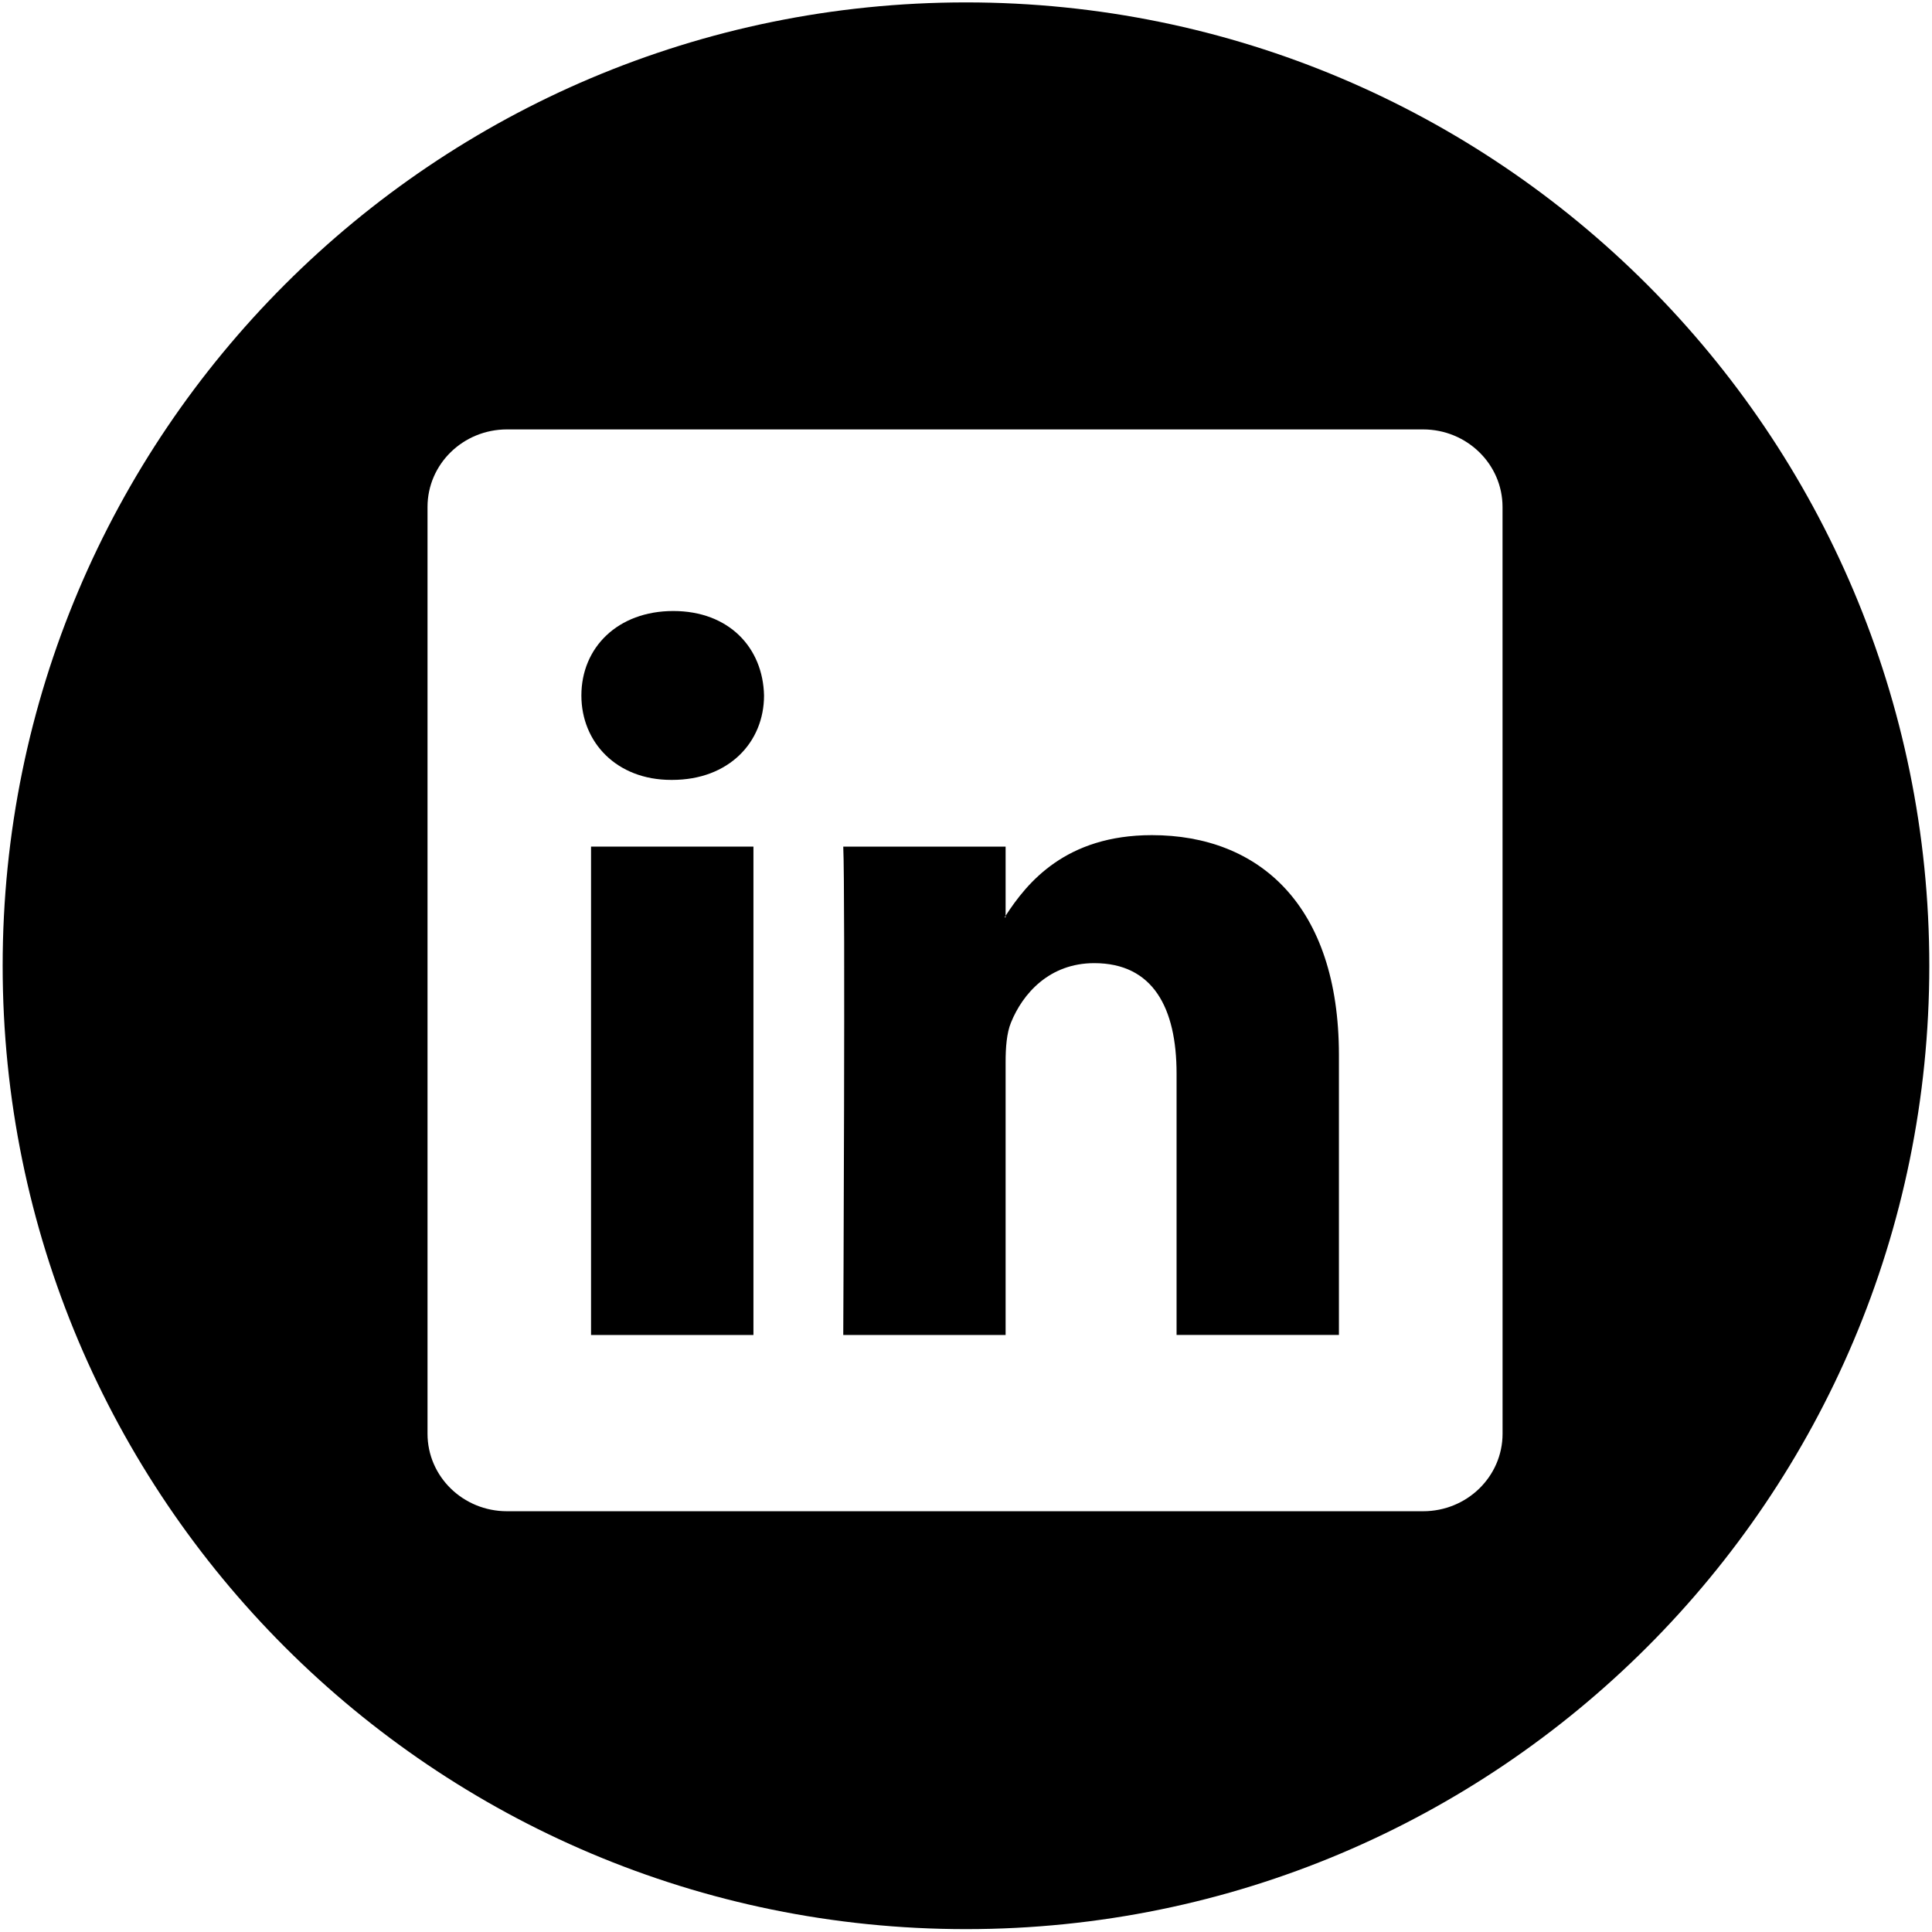
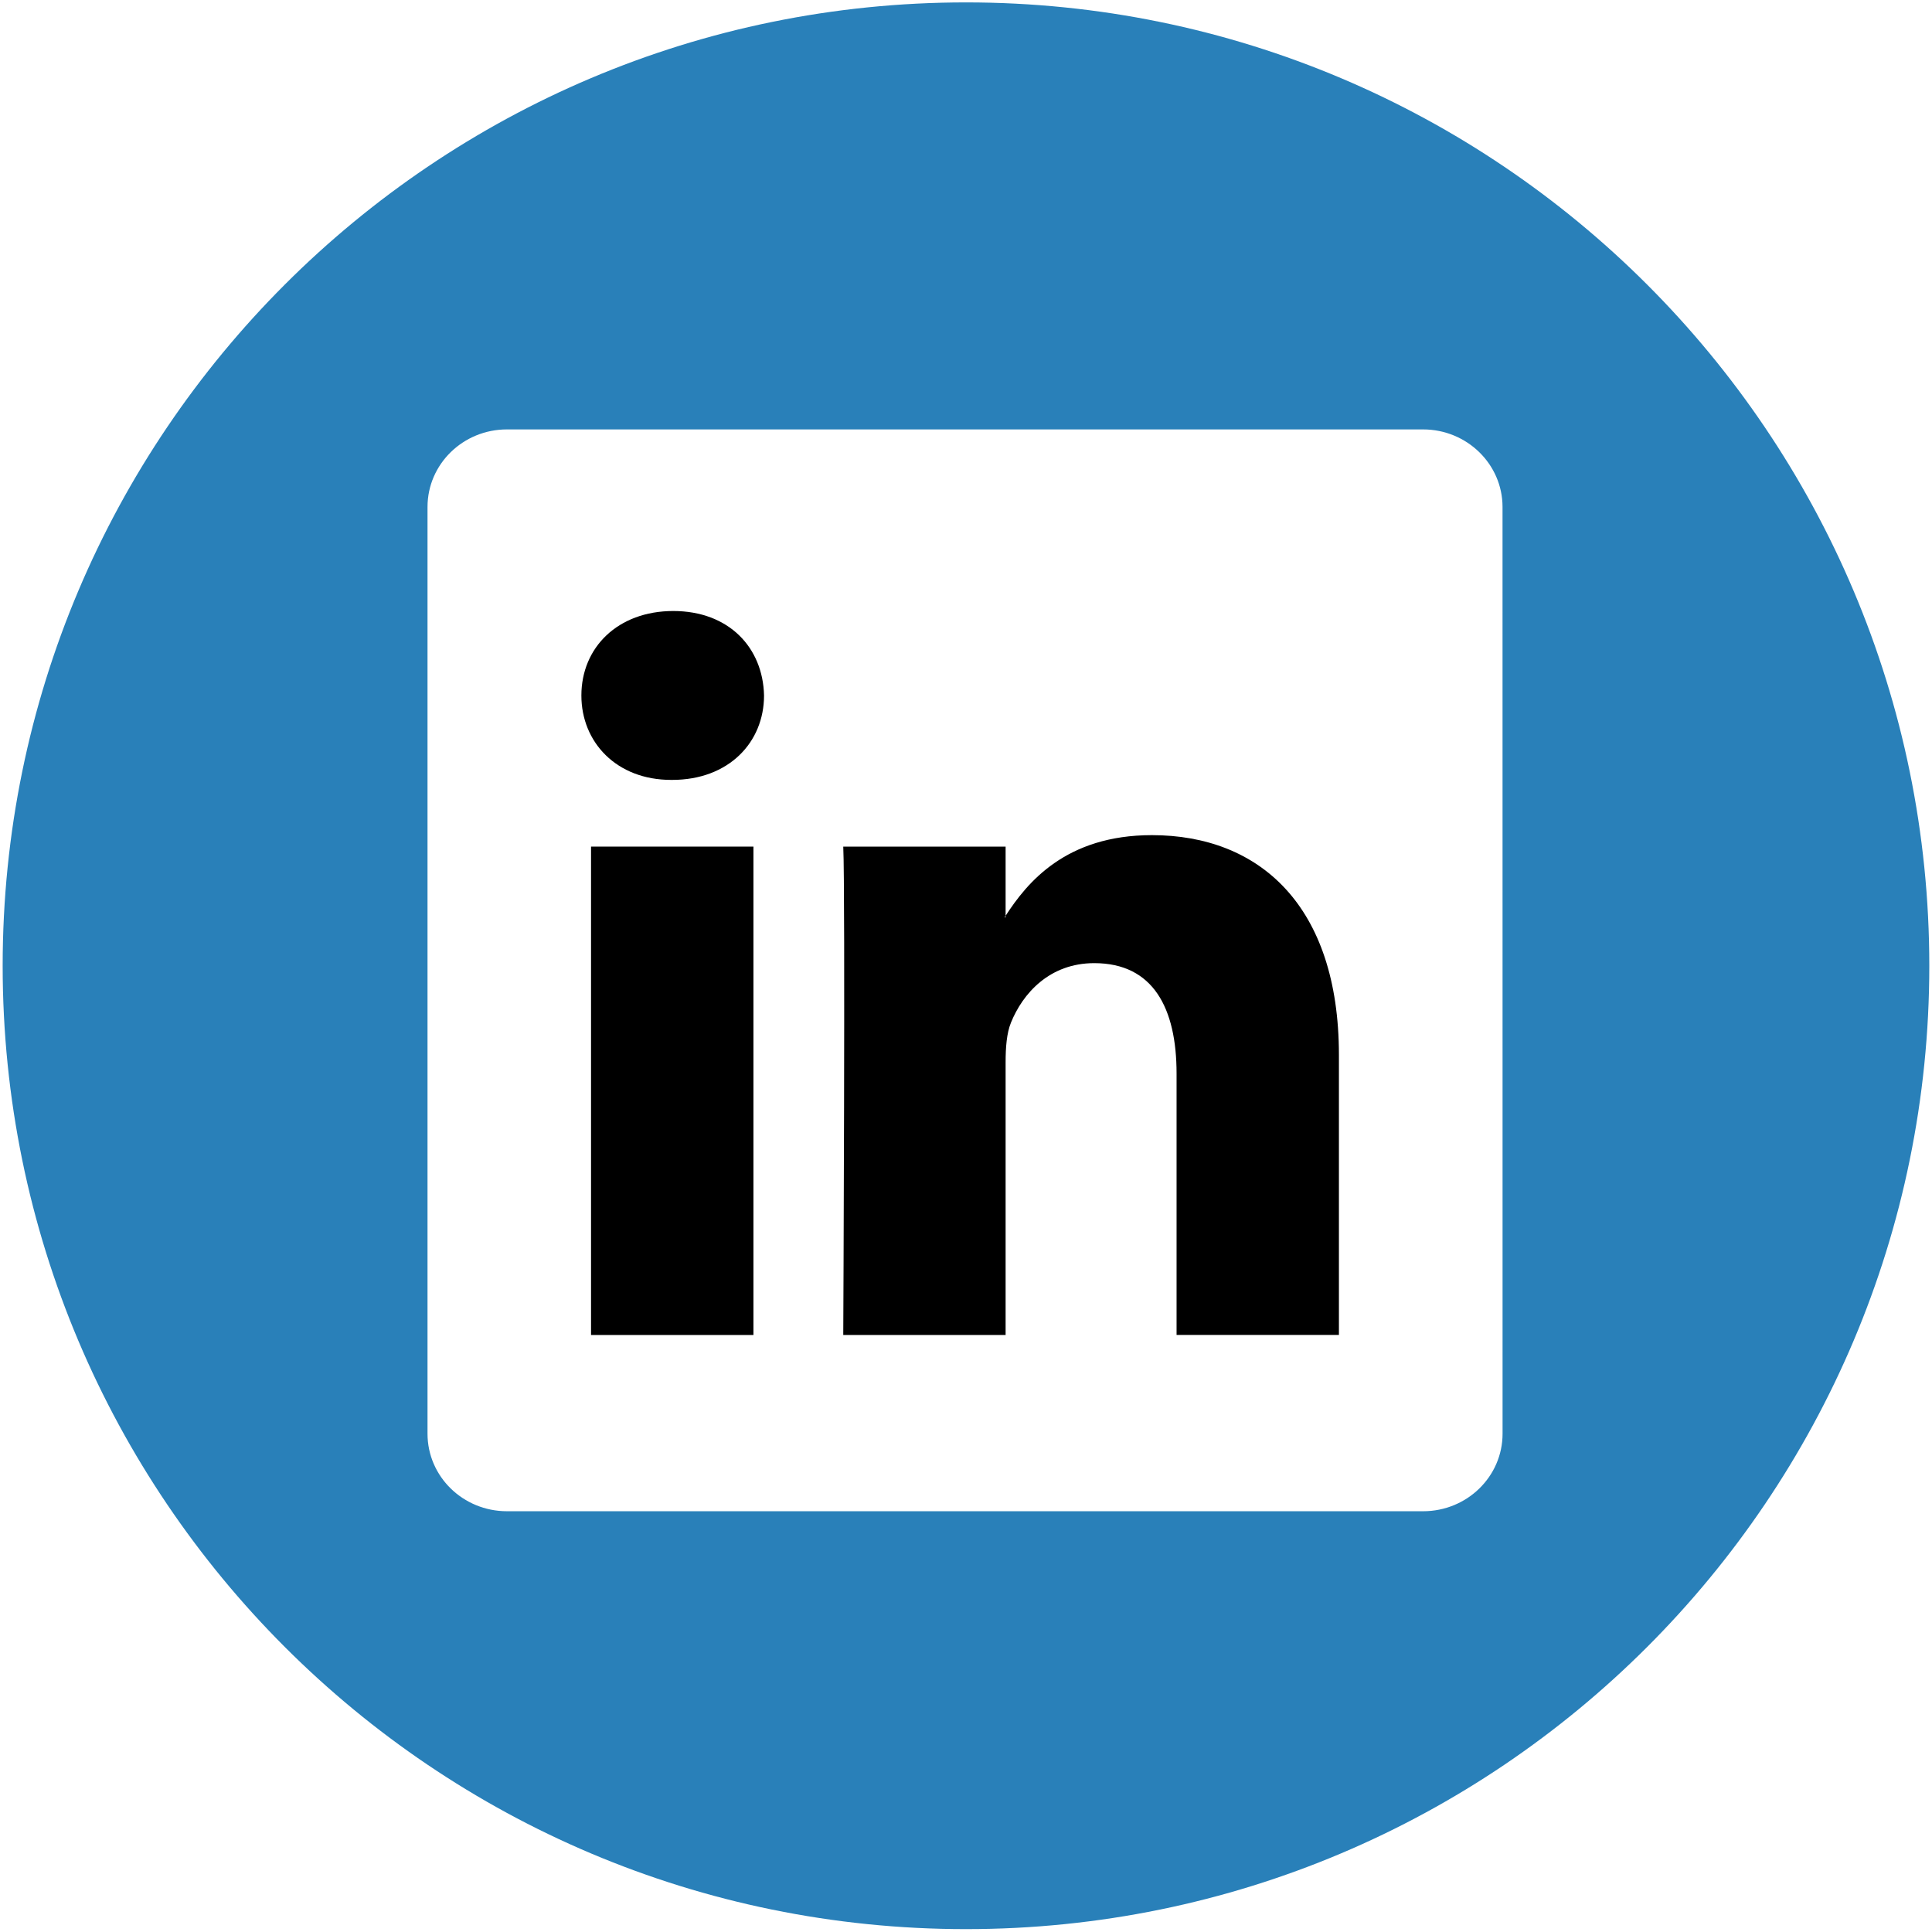
<svg xmlns="http://www.w3.org/2000/svg" width="446" height="446" viewBox="0 0 446 446" fill="none">
-   <path d="M223.005 0.555C100.182 0.555 0.614 100.123 0.614 222.946C0.614 345.787 100.182 445.337 223.005 445.337C345.809 445.337 445.377 345.787 445.377 222.946C445.377 100.132 345.8 0.555 223.005 0.555ZM346.866 330.967C346.866 340.865 338.648 348.867 328.524 348.867H117.034C106.892 348.867 98.692 340.856 98.692 330.967V117.029C98.692 107.149 106.892 99.13 117.034 99.13H328.515C338.639 99.13 346.857 107.158 346.857 117.029L346.862 223.998L346.866 330.967Z" fill="black" />
+   <path d="M223.005 0.555C100.182 0.555 0.614 100.123 0.614 222.946C0.614 345.787 100.182 445.337 223.005 445.337C345.809 445.337 445.377 345.787 445.377 222.946C445.377 100.132 345.8 0.555 223.005 0.555ZM346.866 330.967C346.866 340.865 338.648 348.867 328.524 348.867H117.034C106.892 348.867 98.692 340.856 98.692 330.967V117.029C98.692 107.149 106.892 99.13 117.034 99.13H328.515C338.639 99.13 346.857 107.158 346.857 117.029L346.862 223.998L346.866 330.967Z" fill="#2980b9" />
  <path d="M265.92 192.791C246.043 192.791 237.129 203.71 232.144 211.404V211.775H231.9C231.99 211.666 232.081 211.531 232.144 211.404V195.437H194.665C195.162 206.004 194.665 308.182 194.665 308.182H232.144V245.208C232.144 241.821 232.388 238.489 233.381 236.068C236.1 229.349 242.268 222.341 252.608 222.341C266.191 222.341 271.61 232.691 271.61 247.845V308.173H309.089V243.537C309.08 208.894 290.575 192.791 265.92 192.791Z" fill="black" />
  <path d="M155.425 141.052C142.61 141.052 134.211 149.487 134.211 160.55C134.211 171.361 142.339 180.039 154.928 180.039H155.172C168.24 180.039 176.377 171.361 176.377 160.55C176.133 149.487 168.249 141.052 155.425 141.052Z" fill="black" />
  <path d="M173.93 195.438H136.441V308.182H173.93V195.438Z" fill="black" />
</svg>
